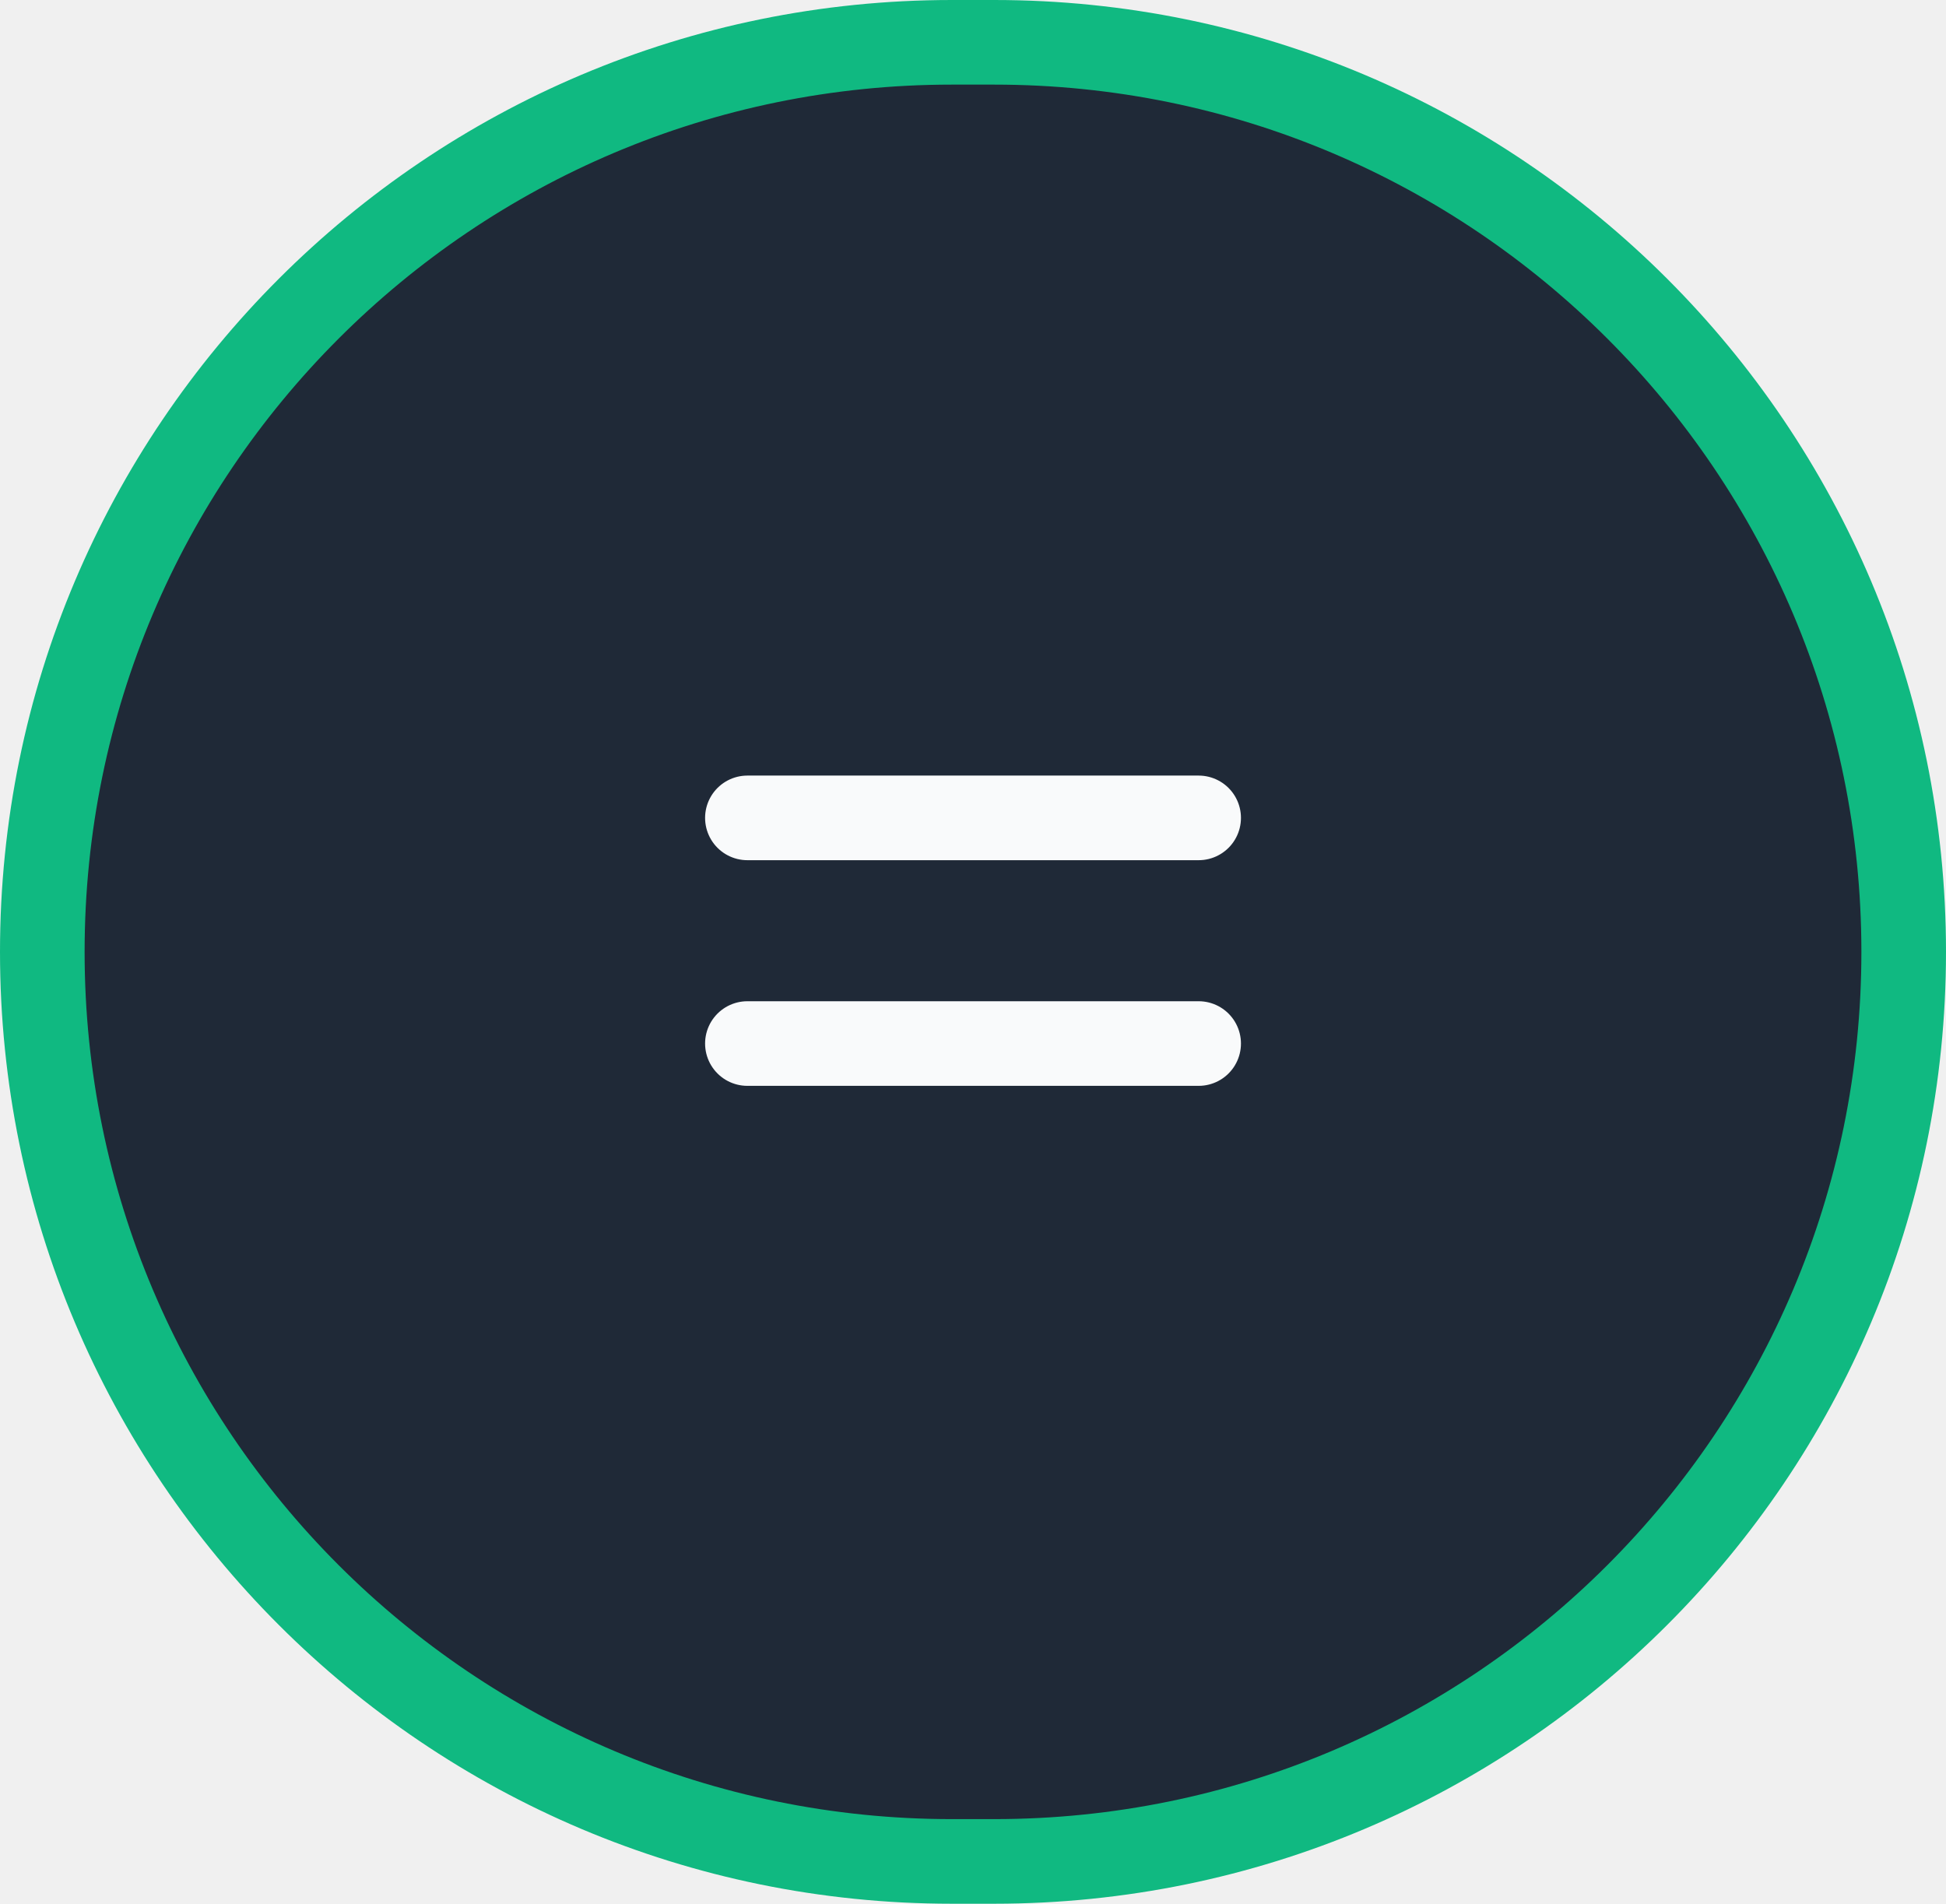
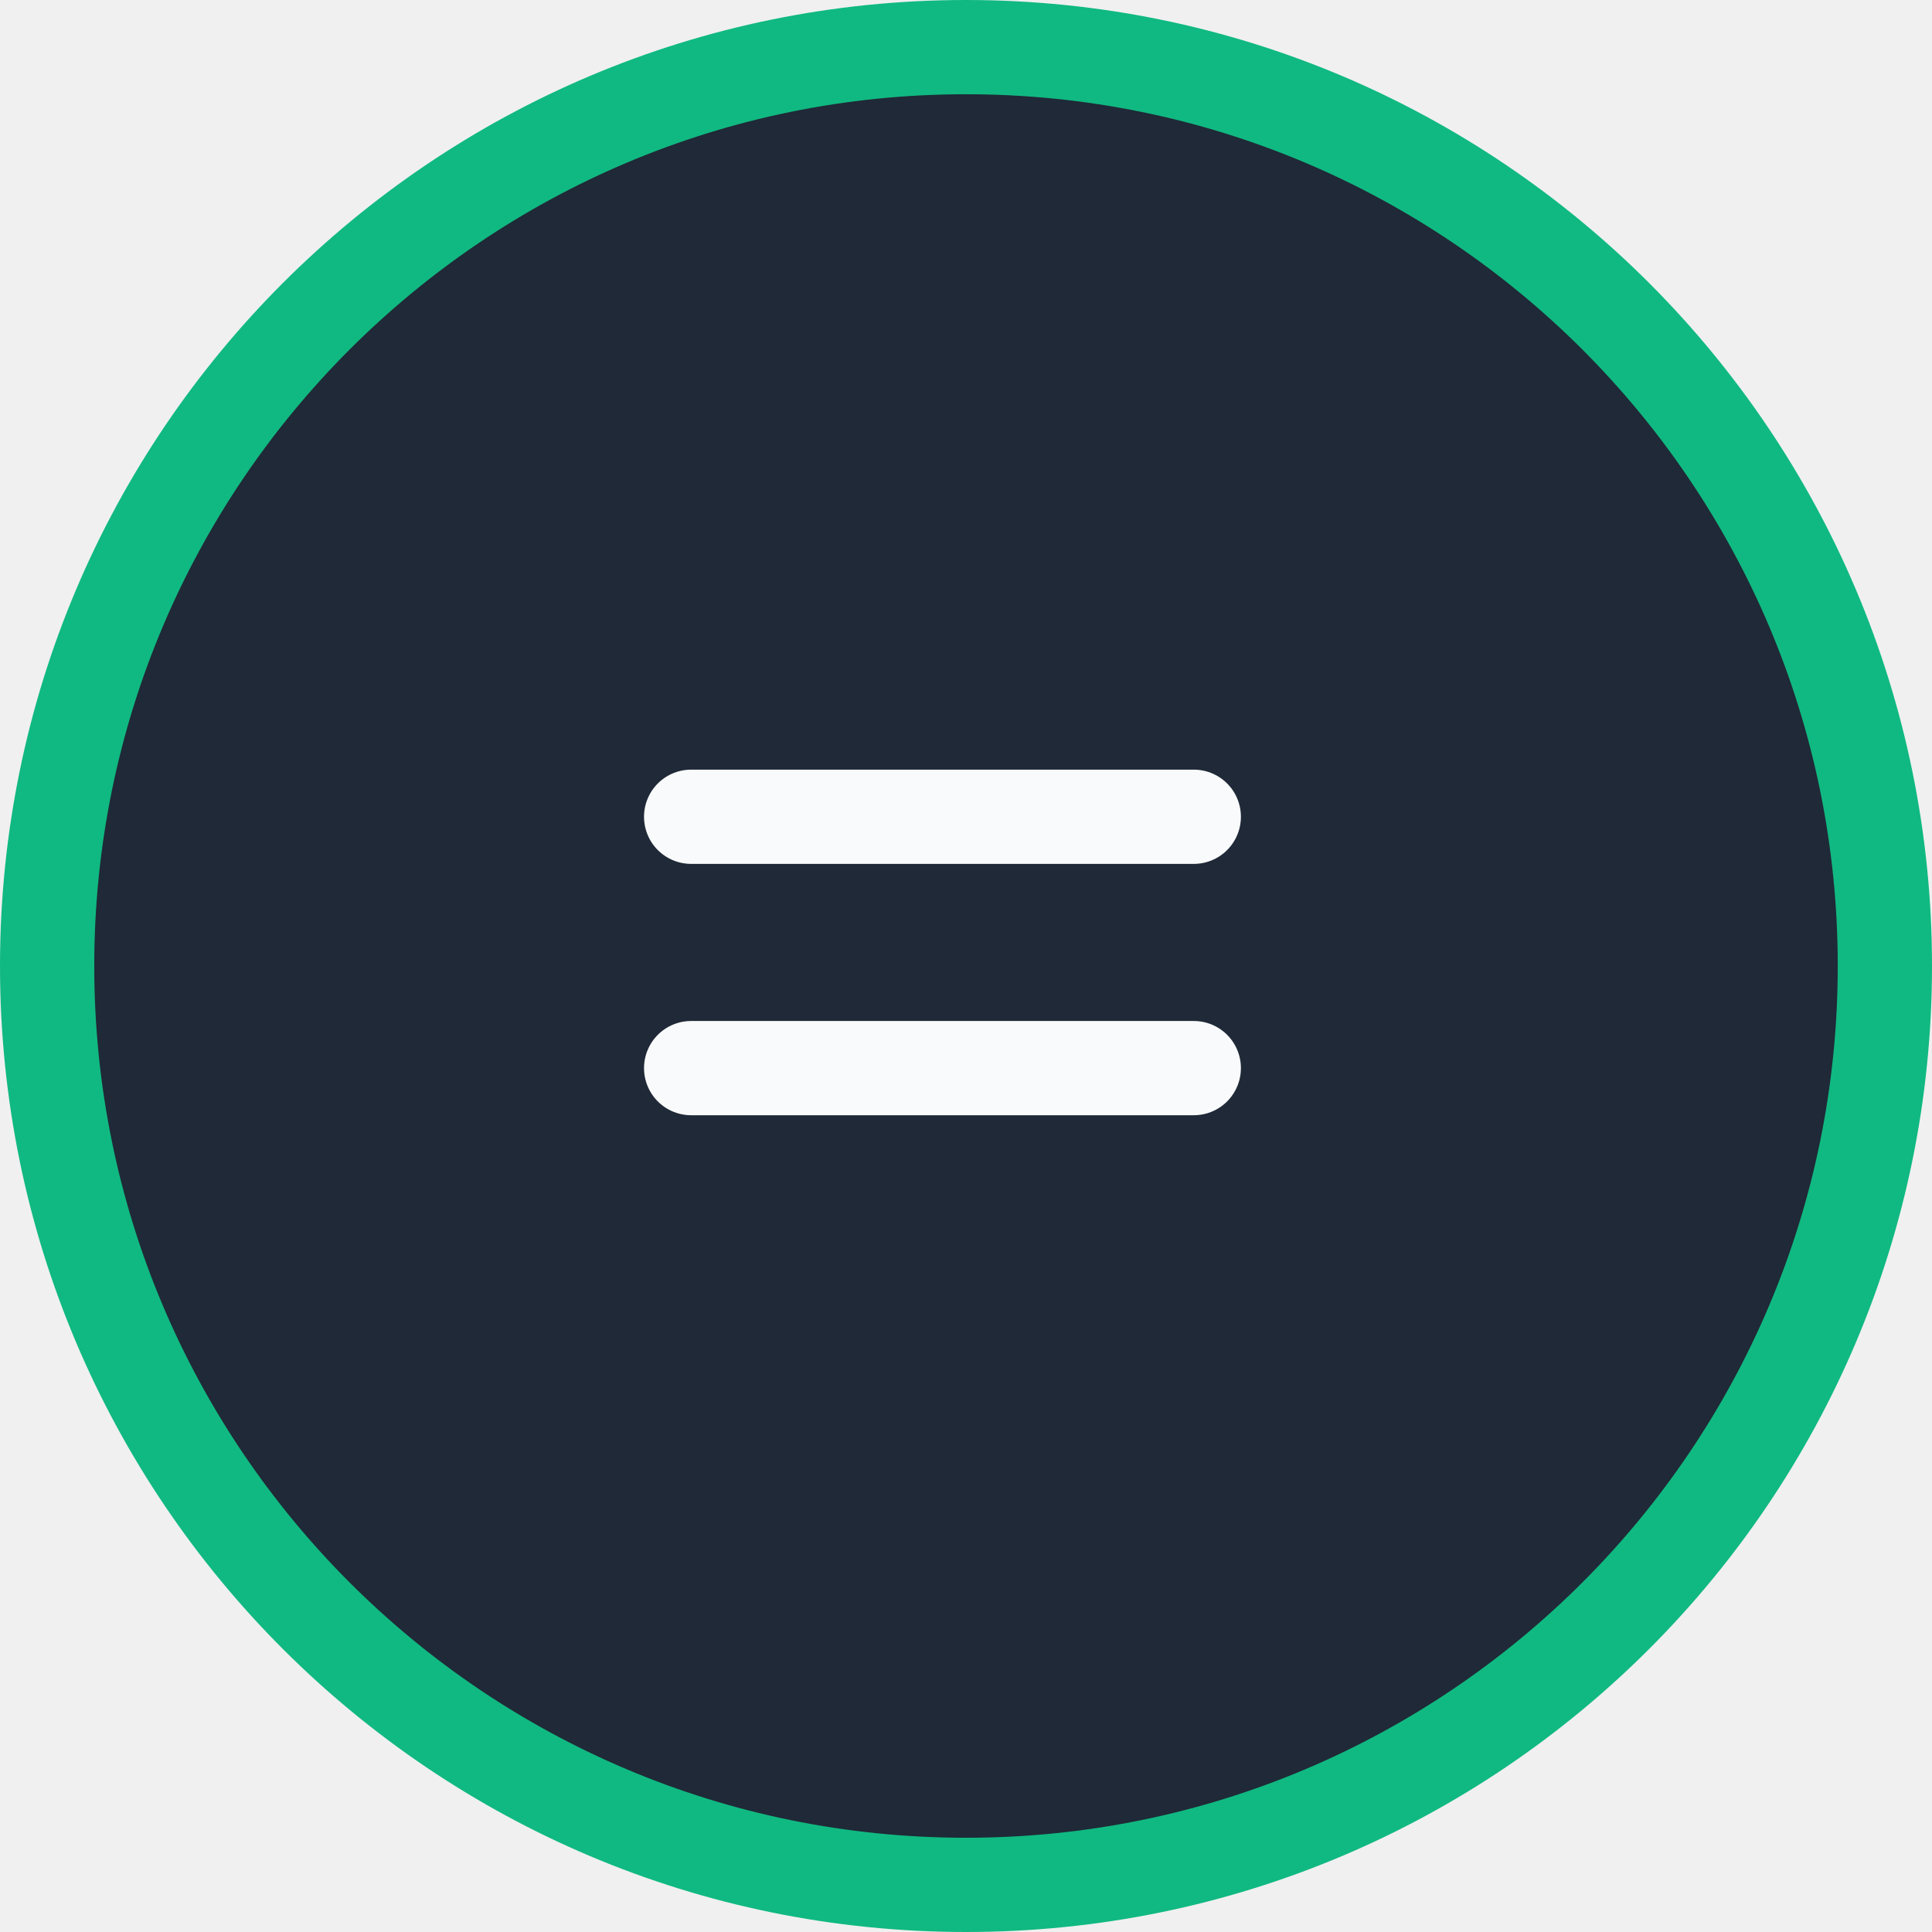
- <svg xmlns="http://www.w3.org/2000/svg" width="46" height="45" viewBox="0 0 46 45" fill="none">
-   <rect x="1" y="1" width="44" height="43" rx="21.5" fill="#1F2937" />
-   <rect x="1" y="1" width="44" height="43" rx="21.5" stroke="#10B981" stroke-width="2" />
+ <svg xmlns="http://www.w3.org/2000/svg" width="41" height="41" viewBox="0 0 41 41" fill="none">
+   <rect x="1" y="1" width="39" height="39" rx="19.5" fill="#1F2937" />
+   <rect x="1" y="1" width="39" height="39" rx="19.5" stroke="#10B981" stroke-width="2" />
  <g clip-path="url(#clip0_179_89)">
-     <path d="M17.667 19.333H28.334" stroke="#F9FAFB" stroke-width="2" stroke-linecap="round" stroke-linejoin="round" />
-     <path d="M17.667 24.667H28.334" stroke="#F9FAFB" stroke-width="2" stroke-linecap="round" stroke-linejoin="round" />
+     <path d="M14.667 17.333H25.334" stroke="#F9FAFB" stroke-width="2" stroke-linecap="round" stroke-linejoin="round" />
+     <path d="M14.667 22.667H25.334" stroke="#F9FAFB" stroke-width="2" stroke-linecap="round" stroke-linejoin="round" />
  </g>
  <defs>
    <clipPath id="clip0_179_89">
-       <rect width="16" height="16" fill="white" transform="translate(15 14)" />
+       <rect width="16" height="16" fill="white" transform="translate(12 12)" />
    </clipPath>
  </defs>
</svg>
